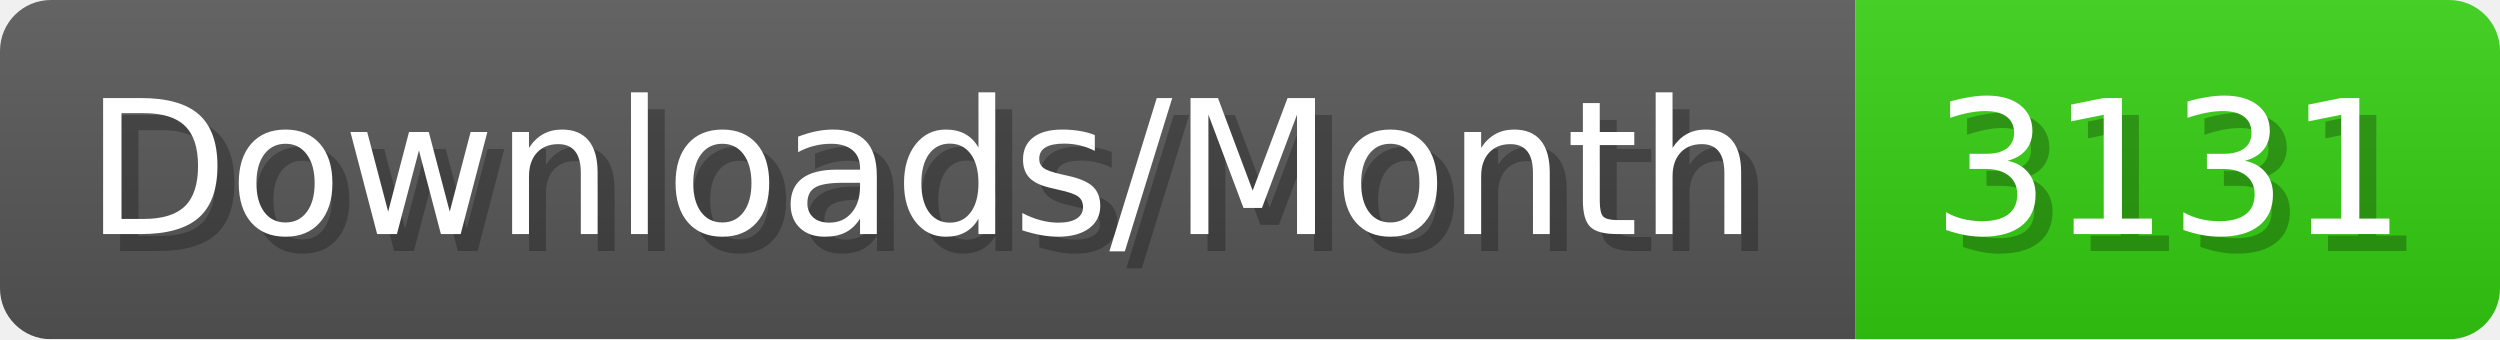
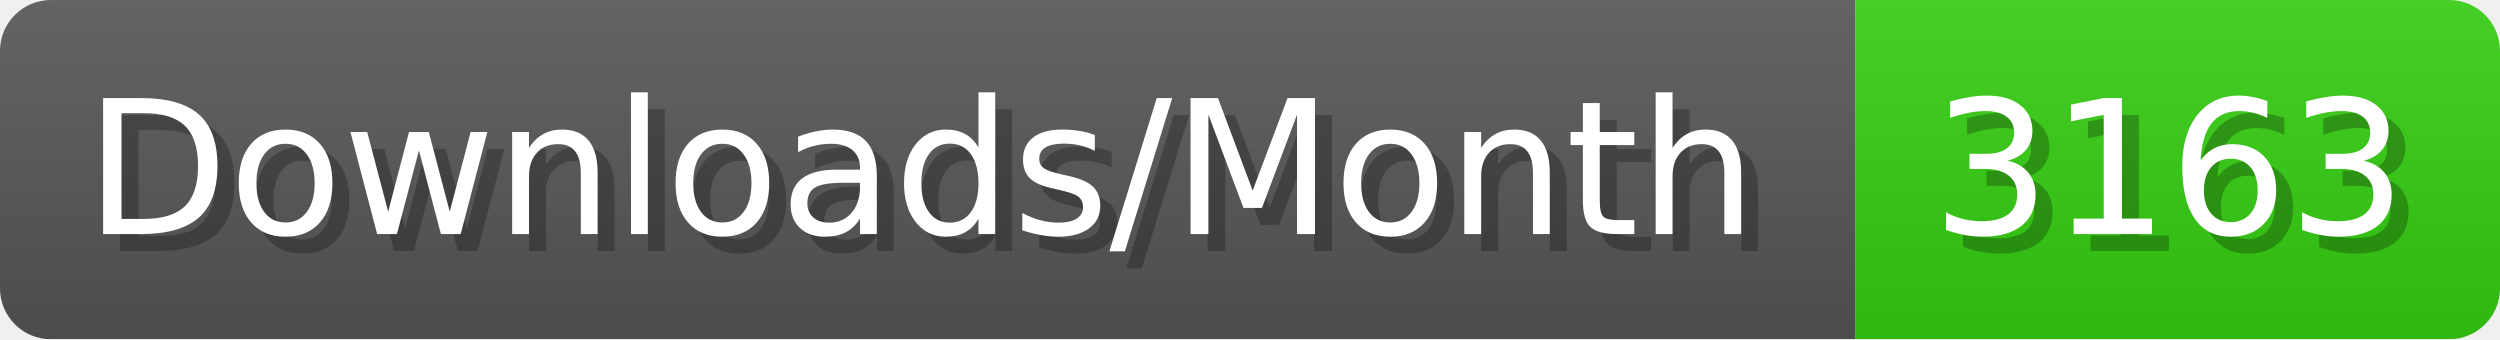
- <svg xmlns="http://www.w3.org/2000/svg" width="147.4" height="20" viewBox="0 0 1474 200" role="img" aria-label="Downloads/Month: 3131">
+ <svg xmlns="http://www.w3.org/2000/svg" width="147.4" height="20" viewBox="0 0 1474 200" role="img" aria-label="Downloads/Month: 3163">
  <linearGradient id="YlXUI" x2="0" y2="100%">
    <stop offset="0" stop-opacity=".1" stop-color="#EEE" />
    <stop offset="1" stop-opacity=".1" />
  </linearGradient>
  <mask id="JHhop">
    <rect width="1474" height="200" rx="30" fill="#FFF" />
  </mask>
  <g mask="url(#JHhop)">
    <rect width="1094" height="200" fill="#555" />
    <rect width="380" height="200" fill="#3C1" x="1094" />
    <rect width="1474" height="200" fill="url(#YlXUI)" />
  </g>
  <g aria-hidden="true" fill="#fff" text-anchor="start" font-family="Verdana,DejaVu Sans,sans-serif" font-size="110">
    <text x="60" y="148" textLength="994" fill="#000" opacity="0.25">Downloads/Month</text>
    <text x="50" y="138" textLength="994">Downloads/Month</text>
-     <text x="1149" y="148" textLength="280" fill="#000" opacity="0.25">3131</text>
-     <text x="1139" y="138" textLength="280">3131</text>
+     <text x="1149" y="148" textLength="280" fill="#000" opacity="0.25">3163</text>
+     <text x="1139" y="138" textLength="280">3163</text>
  </g>
</svg>
